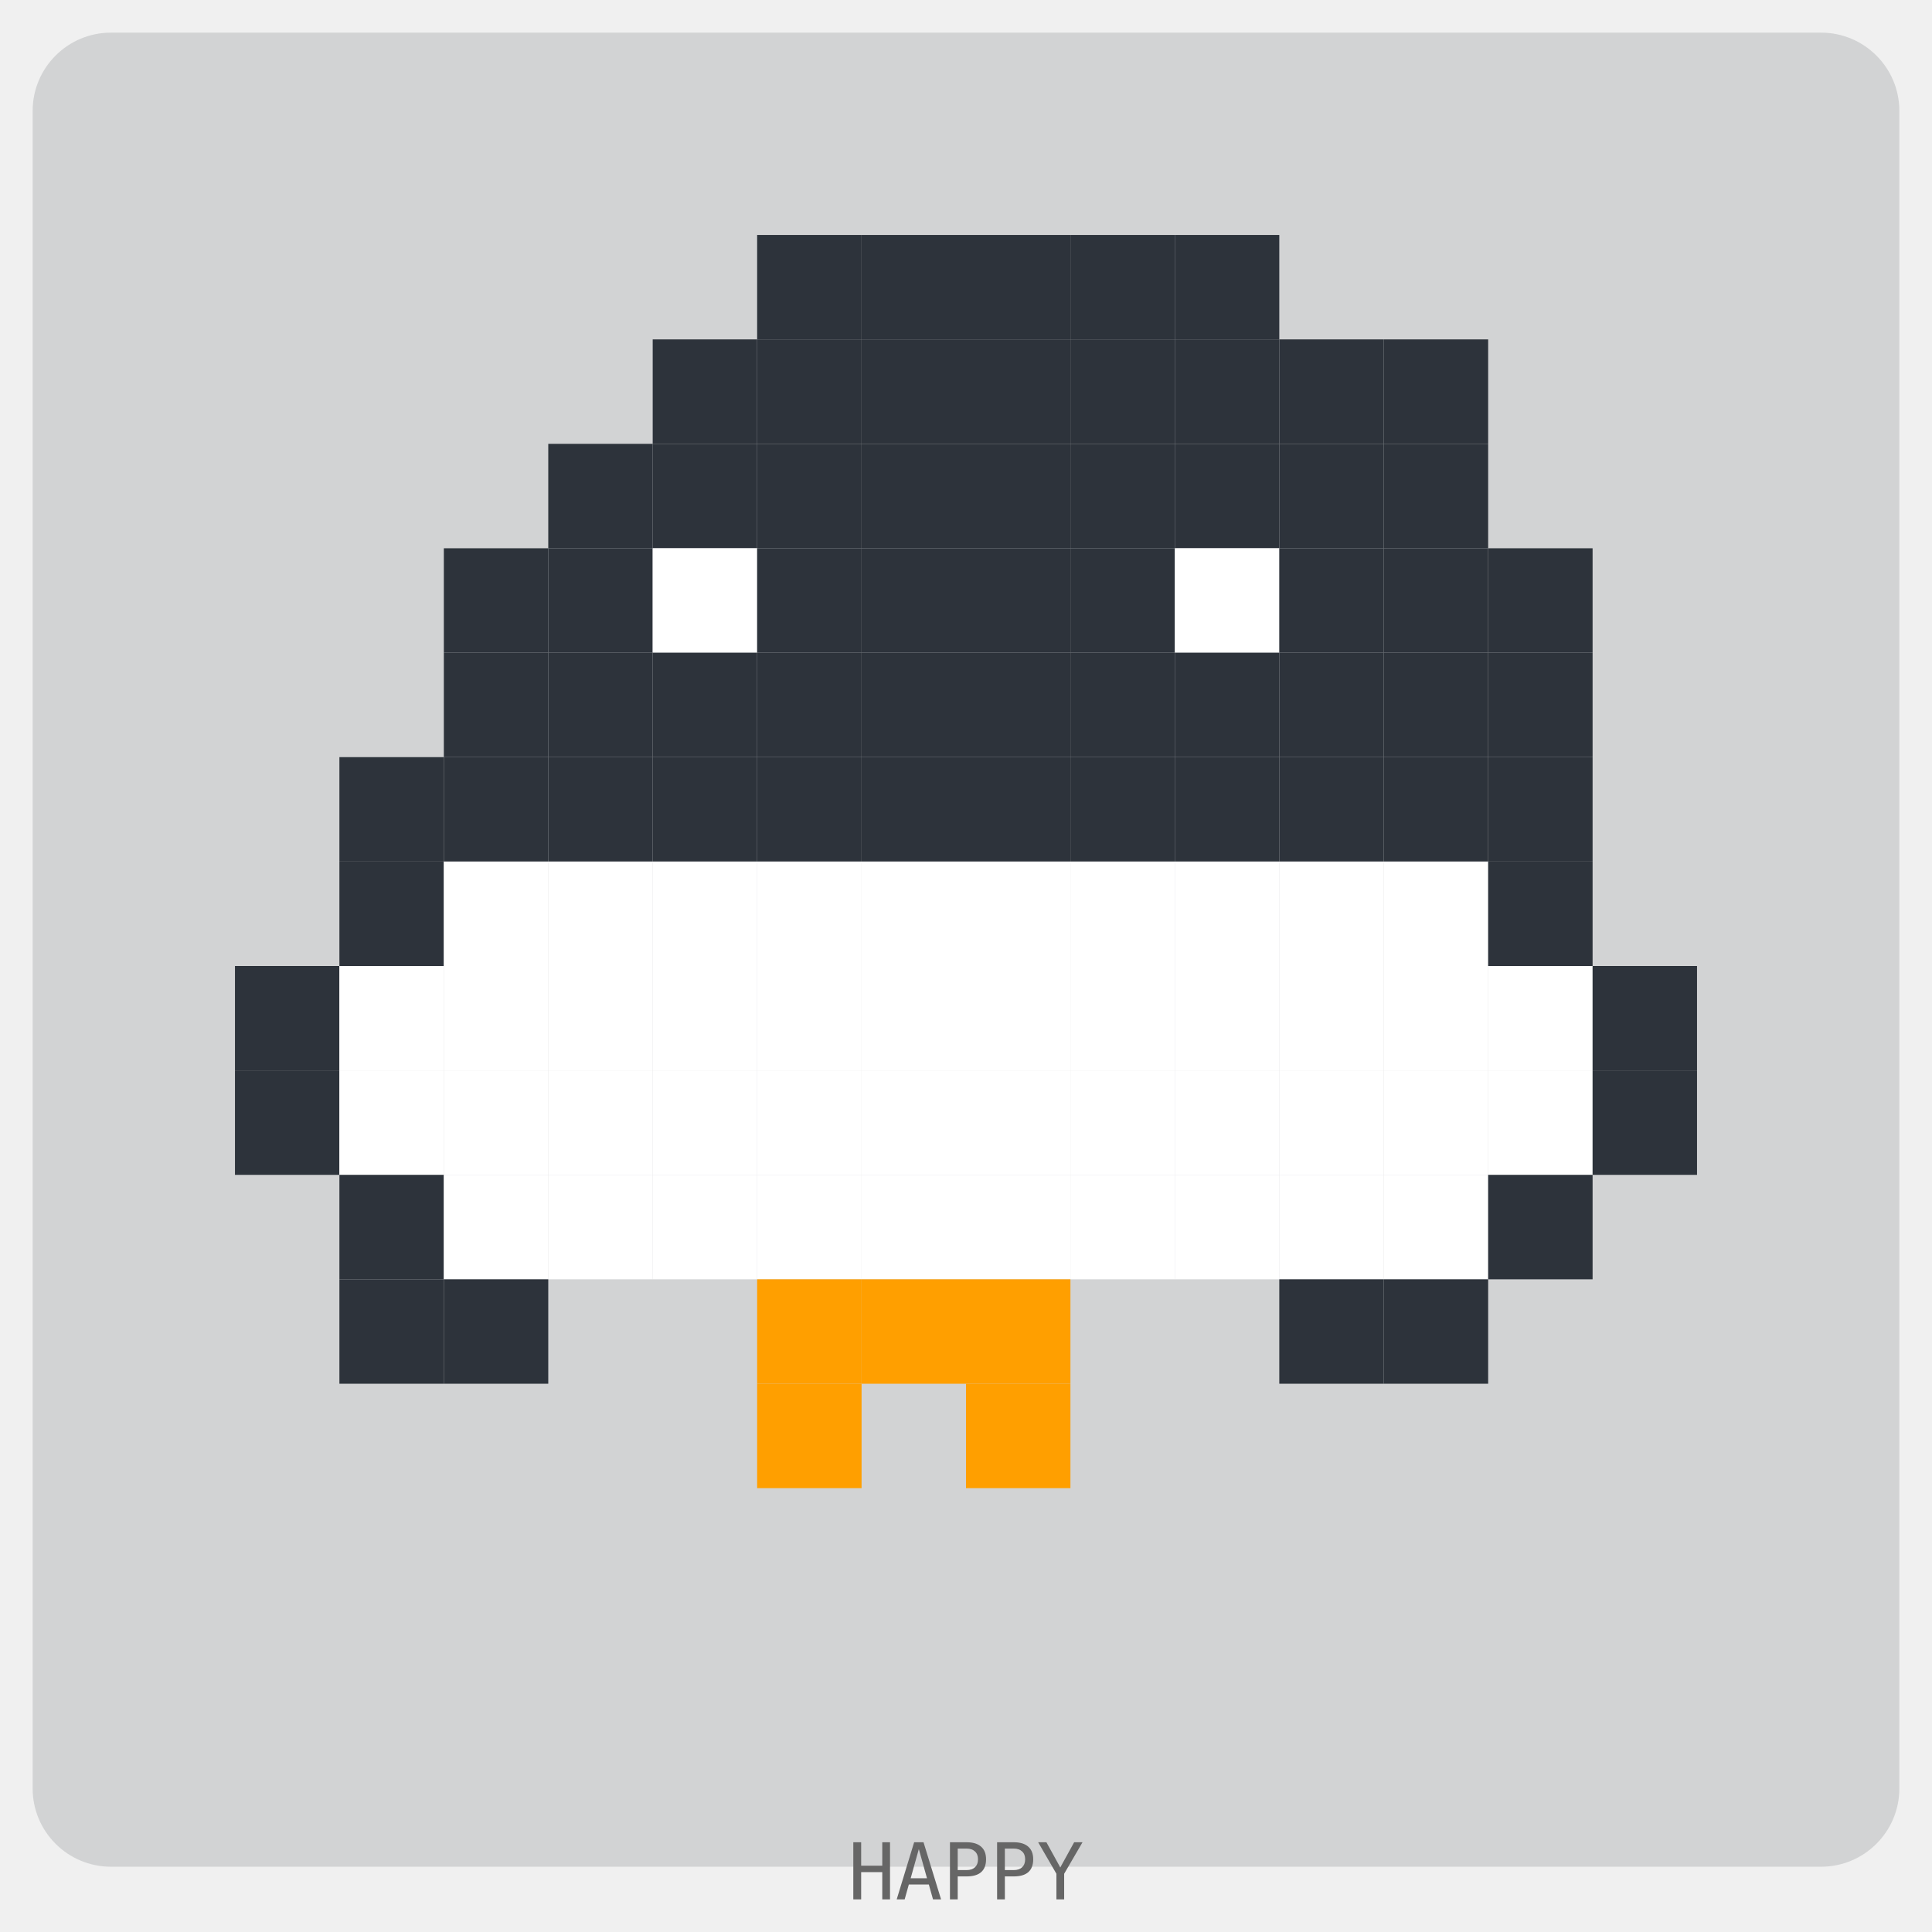
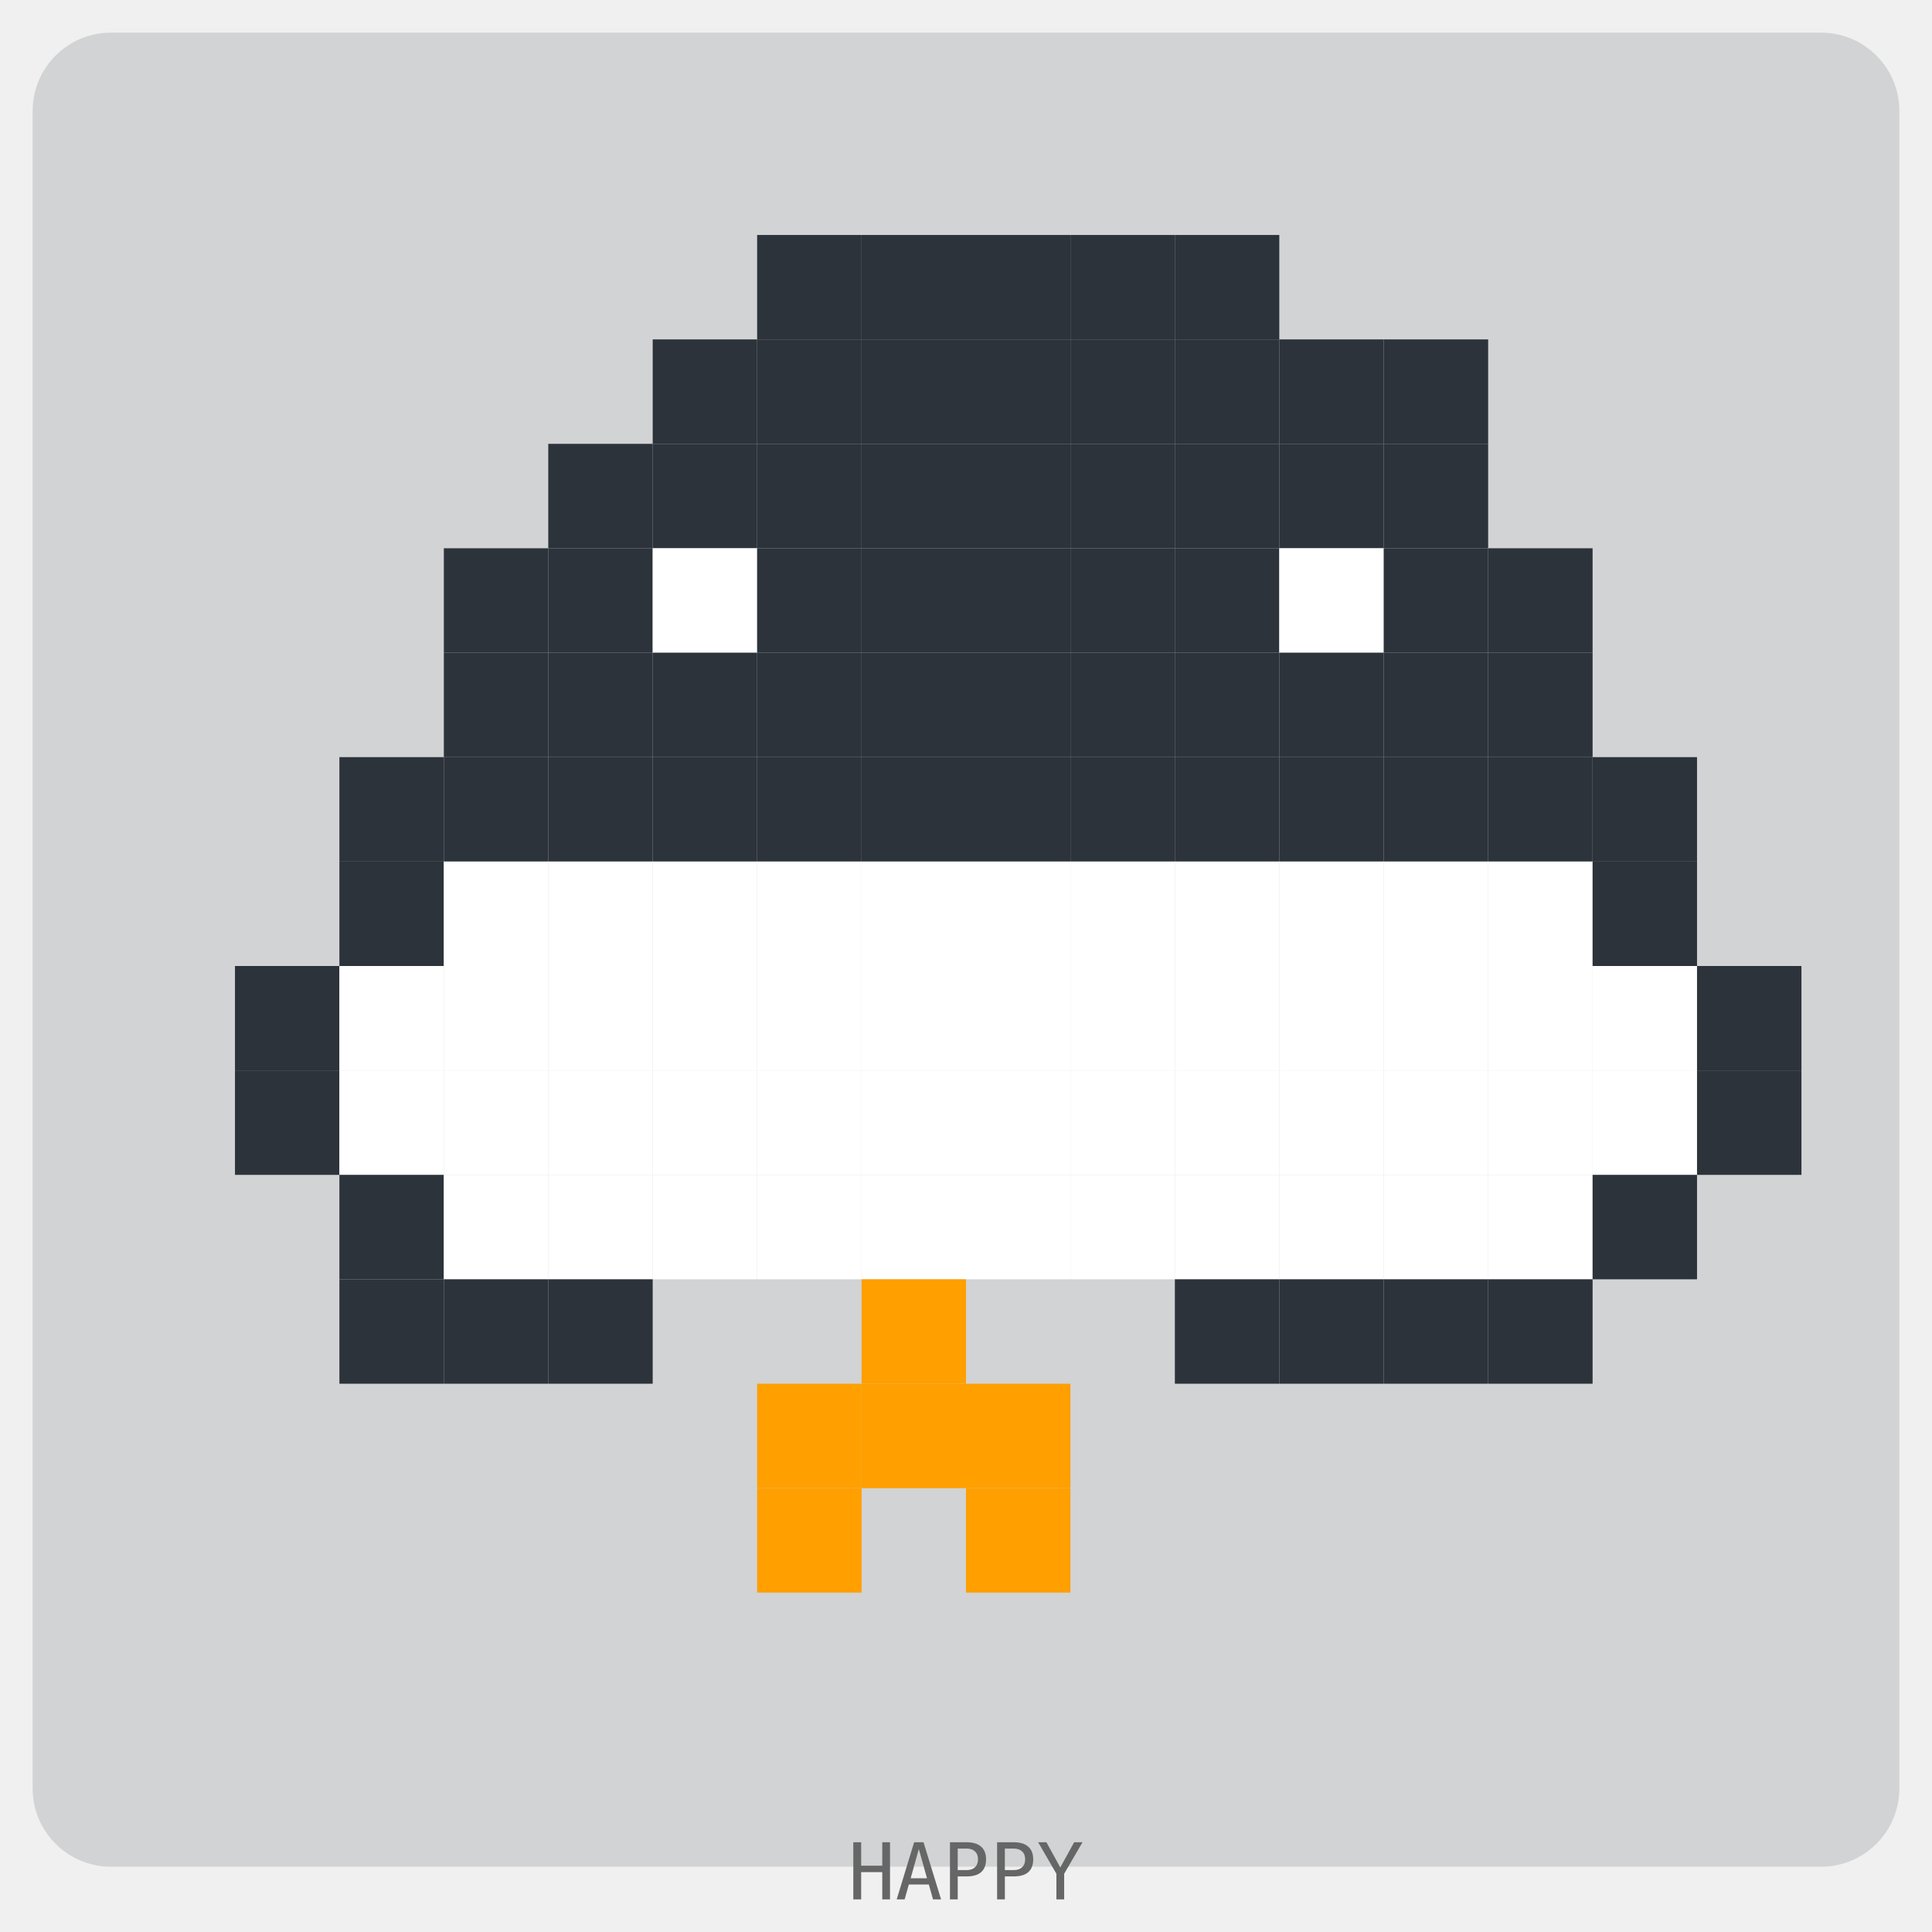
<svg xmlns="http://www.w3.org/2000/svg" width="296" height="296" viewBox="0 0 296 296">
  <style>.pet { transform-origin: center; }</style>
  <rect x="5" y="5" width="286" height="281" rx="12" ry="12" fill="rgba(45, 51, 59, 0.15)" />
  <g transform="translate(20, 20)" opacity="1">
    <g class="pet">
      <rect x="96" y="16" width="16" height="16" fill="#2d333b" />
      <rect x="112" y="16" width="16" height="16" fill="#2d333b" />
      <rect x="128" y="16" width="16" height="16" fill="#2d333b" />
      <rect x="144" y="16" width="16" height="16" fill="#2d333b" />
      <rect x="160" y="16" width="16" height="16" fill="#2d333b" />
      <rect x="80" y="32" width="16" height="16" fill="#2d333b" />
      <rect x="96" y="32" width="16" height="16" fill="#2d333b" />
      <rect x="112" y="32" width="16" height="16" fill="#2d333b" />
      <rect x="128" y="32" width="16" height="16" fill="#2d333b" />
      <rect x="144" y="32" width="16" height="16" fill="#2d333b" />
      <rect x="160" y="32" width="16" height="16" fill="#2d333b" />
      <rect x="176" y="32" width="16" height="16" fill="#2d333b" />
      <rect x="192" y="32" width="16" height="16" fill="#2d333b" />
      <rect x="64" y="48" width="16" height="16" fill="#2d333b" />
      <rect x="80" y="48" width="16" height="16" fill="#2d333b" />
      <rect x="96" y="48" width="16" height="16" fill="#2d333b" />
      <rect x="112" y="48" width="16" height="16" fill="#2d333b" />
      <rect x="128" y="48" width="16" height="16" fill="#2d333b" />
      <rect x="144" y="48" width="16" height="16" fill="#2d333b" />
      <rect x="160" y="48" width="16" height="16" fill="#2d333b" />
      <rect x="176" y="48" width="16" height="16" fill="#2d333b" />
      <rect x="192" y="48" width="16" height="16" fill="#2d333b" />
      <rect x="48" y="64" width="16" height="16" fill="#2d333b" />
      <rect x="64" y="64" width="16" height="16" fill="#2d333b" />
      <rect x="80" y="64" width="16" height="16" fill="#ffffff" />
      <rect x="96" y="64" width="16" height="16" fill="#2d333b" />
      <rect x="112" y="64" width="16" height="16" fill="#2d333b" />
      <rect x="128" y="64" width="16" height="16" fill="#2d333b" />
      <rect x="144" y="64" width="16" height="16" fill="#2d333b" />
-       <rect x="160" y="64" width="16" height="16" fill="#ffffff" />
-       <rect x="176" y="64" width="16" height="16" fill="#2d333b" />
+       <rect x="160" y="64" width="16" height="16" fill="#2d333b" />
+       <rect x="176" y="64" width="16" height="16" fill="#ffffff" />
      <rect x="192" y="64" width="16" height="16" fill="#2d333b" />
      <rect x="208" y="64" width="16" height="16" fill="#2d333b" />
      <rect x="48" y="80" width="16" height="16" fill="#2d333b" />
      <rect x="64" y="80" width="16" height="16" fill="#2d333b" />
      <rect x="80" y="80" width="16" height="16" fill="#2d333b" />
      <rect x="96" y="80" width="16" height="16" fill="#2d333b" />
      <rect x="112" y="80" width="16" height="16" fill="#2d333b" />
      <rect x="128" y="80" width="16" height="16" fill="#2d333b" />
      <rect x="144" y="80" width="16" height="16" fill="#2d333b" />
      <rect x="160" y="80" width="16" height="16" fill="#2d333b" />
      <rect x="176" y="80" width="16" height="16" fill="#2d333b" />
      <rect x="192" y="80" width="16" height="16" fill="#2d333b" />
      <rect x="208" y="80" width="16" height="16" fill="#2d333b" />
      <rect x="32" y="96" width="16" height="16" fill="#2d333b" />
      <rect x="48" y="96" width="16" height="16" fill="#2d333b" />
      <rect x="64" y="96" width="16" height="16" fill="#2d333b" />
      <rect x="80" y="96" width="16" height="16" fill="#2d333b" />
      <rect x="96" y="96" width="16" height="16" fill="#2d333b" />
      <rect x="112" y="96" width="16" height="16" fill="#2d333b" />
      <rect x="128" y="96" width="16" height="16" fill="#2d333b" />
      <rect x="144" y="96" width="16" height="16" fill="#2d333b" />
      <rect x="160" y="96" width="16" height="16" fill="#2d333b" />
      <rect x="176" y="96" width="16" height="16" fill="#2d333b" />
      <rect x="192" y="96" width="16" height="16" fill="#2d333b" />
      <rect x="208" y="96" width="16" height="16" fill="#2d333b" />
+       <rect x="224" y="96" width="16" height="16" fill="#2d333b" />
      <rect x="32" y="112" width="16" height="16" fill="#2d333b" />
      <rect x="48" y="112" width="16" height="16" fill="#ffffff" />
      <rect x="64" y="112" width="16" height="16" fill="#ffffff" />
      <rect x="80" y="112" width="16" height="16" fill="#ffffff" />
      <rect x="96" y="112" width="16" height="16" fill="#ffffff" />
      <rect x="112" y="112" width="16" height="16" fill="#ffffff" />
      <rect x="128" y="112" width="16" height="16" fill="#ffffff" />
      <rect x="144" y="112" width="16" height="16" fill="#ffffff" />
      <rect x="160" y="112" width="16" height="16" fill="#ffffff" />
      <rect x="176" y="112" width="16" height="16" fill="#ffffff" />
      <rect x="192" y="112" width="16" height="16" fill="#ffffff" />
-       <rect x="208" y="112" width="16" height="16" fill="#2d333b" />
+       <rect x="208" y="112" width="16" height="16" fill="#ffffff" />
+       <rect x="224" y="112" width="16" height="16" fill="#2d333b" />
      <rect x="16" y="128" width="16" height="16" fill="#2d333b" />
      <rect x="32" y="128" width="16" height="16" fill="#ffffff" />
      <rect x="48" y="128" width="16" height="16" fill="#ffffff" />
      <rect x="64" y="128" width="16" height="16" fill="#ffffff" />
      <rect x="80" y="128" width="16" height="16" fill="#ffffff" />
      <rect x="96" y="128" width="16" height="16" fill="#ffffff" />
      <rect x="112" y="128" width="16" height="16" fill="#ffffff" />
      <rect x="128" y="128" width="16" height="16" fill="#ffffff" />
      <rect x="144" y="128" width="16" height="16" fill="#ffffff" />
      <rect x="160" y="128" width="16" height="16" fill="#ffffff" />
      <rect x="176" y="128" width="16" height="16" fill="#ffffff" />
      <rect x="192" y="128" width="16" height="16" fill="#ffffff" />
      <rect x="208" y="128" width="16" height="16" fill="#ffffff" />
-       <rect x="224" y="128" width="16" height="16" fill="#2d333b" />
+       <rect x="224" y="128" width="16" height="16" fill="#ffffff" />
+       <rect x="240" y="128" width="16" height="16" fill="#2d333b" />
      <rect x="16" y="144" width="16" height="16" fill="#2d333b" />
      <rect x="32" y="144" width="16" height="16" fill="#ffffff" />
      <rect x="48" y="144" width="16" height="16" fill="#ffffff" />
      <rect x="64" y="144" width="16" height="16" fill="#ffffff" />
      <rect x="80" y="144" width="16" height="16" fill="#ffffff" />
      <rect x="96" y="144" width="16" height="16" fill="#ffffff" />
      <rect x="112" y="144" width="16" height="16" fill="#ffffff" />
      <rect x="128" y="144" width="16" height="16" fill="#ffffff" />
      <rect x="144" y="144" width="16" height="16" fill="#ffffff" />
      <rect x="160" y="144" width="16" height="16" fill="#ffffff" />
      <rect x="176" y="144" width="16" height="16" fill="#ffffff" />
      <rect x="192" y="144" width="16" height="16" fill="#ffffff" />
      <rect x="208" y="144" width="16" height="16" fill="#ffffff" />
-       <rect x="224" y="144" width="16" height="16" fill="#2d333b" />
+       <rect x="224" y="144" width="16" height="16" fill="#ffffff" />
+       <rect x="240" y="144" width="16" height="16" fill="#2d333b" />
      <rect x="32" y="160" width="16" height="16" fill="#2d333b" />
      <rect x="48" y="160" width="16" height="16" fill="#ffffff" />
      <rect x="64" y="160" width="16" height="16" fill="#ffffff" />
      <rect x="80" y="160" width="16" height="16" fill="#ffffff" />
      <rect x="96" y="160" width="16" height="16" fill="#ffffff" />
      <rect x="112" y="160" width="16" height="16" fill="#ffffff" />
      <rect x="128" y="160" width="16" height="16" fill="#ffffff" />
      <rect x="144" y="160" width="16" height="16" fill="#ffffff" />
      <rect x="160" y="160" width="16" height="16" fill="#ffffff" />
      <rect x="176" y="160" width="16" height="16" fill="#ffffff" />
      <rect x="192" y="160" width="16" height="16" fill="#ffffff" />
-       <rect x="208" y="160" width="16" height="16" fill="#2d333b" />
+       <rect x="208" y="160" width="16" height="16" fill="#ffffff" />
+       <rect x="224" y="160" width="16" height="16" fill="#2d333b" />
      <rect x="32" y="176" width="16" height="16" fill="#2d333b" />
      <rect x="48" y="176" width="16" height="16" fill="#2d333b" />
-       <rect x="96" y="176" width="16" height="16" fill="#FF9F00" />
+       <rect x="64" y="176" width="16" height="16" fill="#2d333b" />
      <rect x="112" y="176" width="16" height="16" fill="#FF9F00" />
-       <rect x="128" y="176" width="16" height="16" fill="#FF9F00" />
+       <rect x="160" y="176" width="16" height="16" fill="#2d333b" />
      <rect x="176" y="176" width="16" height="16" fill="#2d333b" />
      <rect x="192" y="176" width="16" height="16" fill="#2d333b" />
+       <rect x="208" y="176" width="16" height="16" fill="#2d333b" />
      <rect x="96" y="192" width="16" height="16" fill="#FF9F00" />
+       <rect x="112" y="192" width="16" height="16" fill="#FF9F00" />
      <rect x="128" y="192" width="16" height="16" fill="#FF9F00" />
+       <rect x="96" y="208" width="16" height="16" fill="#FF9F00" />
+       <rect x="128" y="208" width="16" height="16" fill="#FF9F00" />
      <animateTransform attributeName="transform" type="translate" values="0 0; 0 -4; 0 0" dur="0.5s" repeatCount="indefinite" />
    </g>
  </g>
  <text x="50%" y="291" text-anchor="middle" font-family="monospace" font-size="12" fill="#666">HAPPY</text>
</svg>
